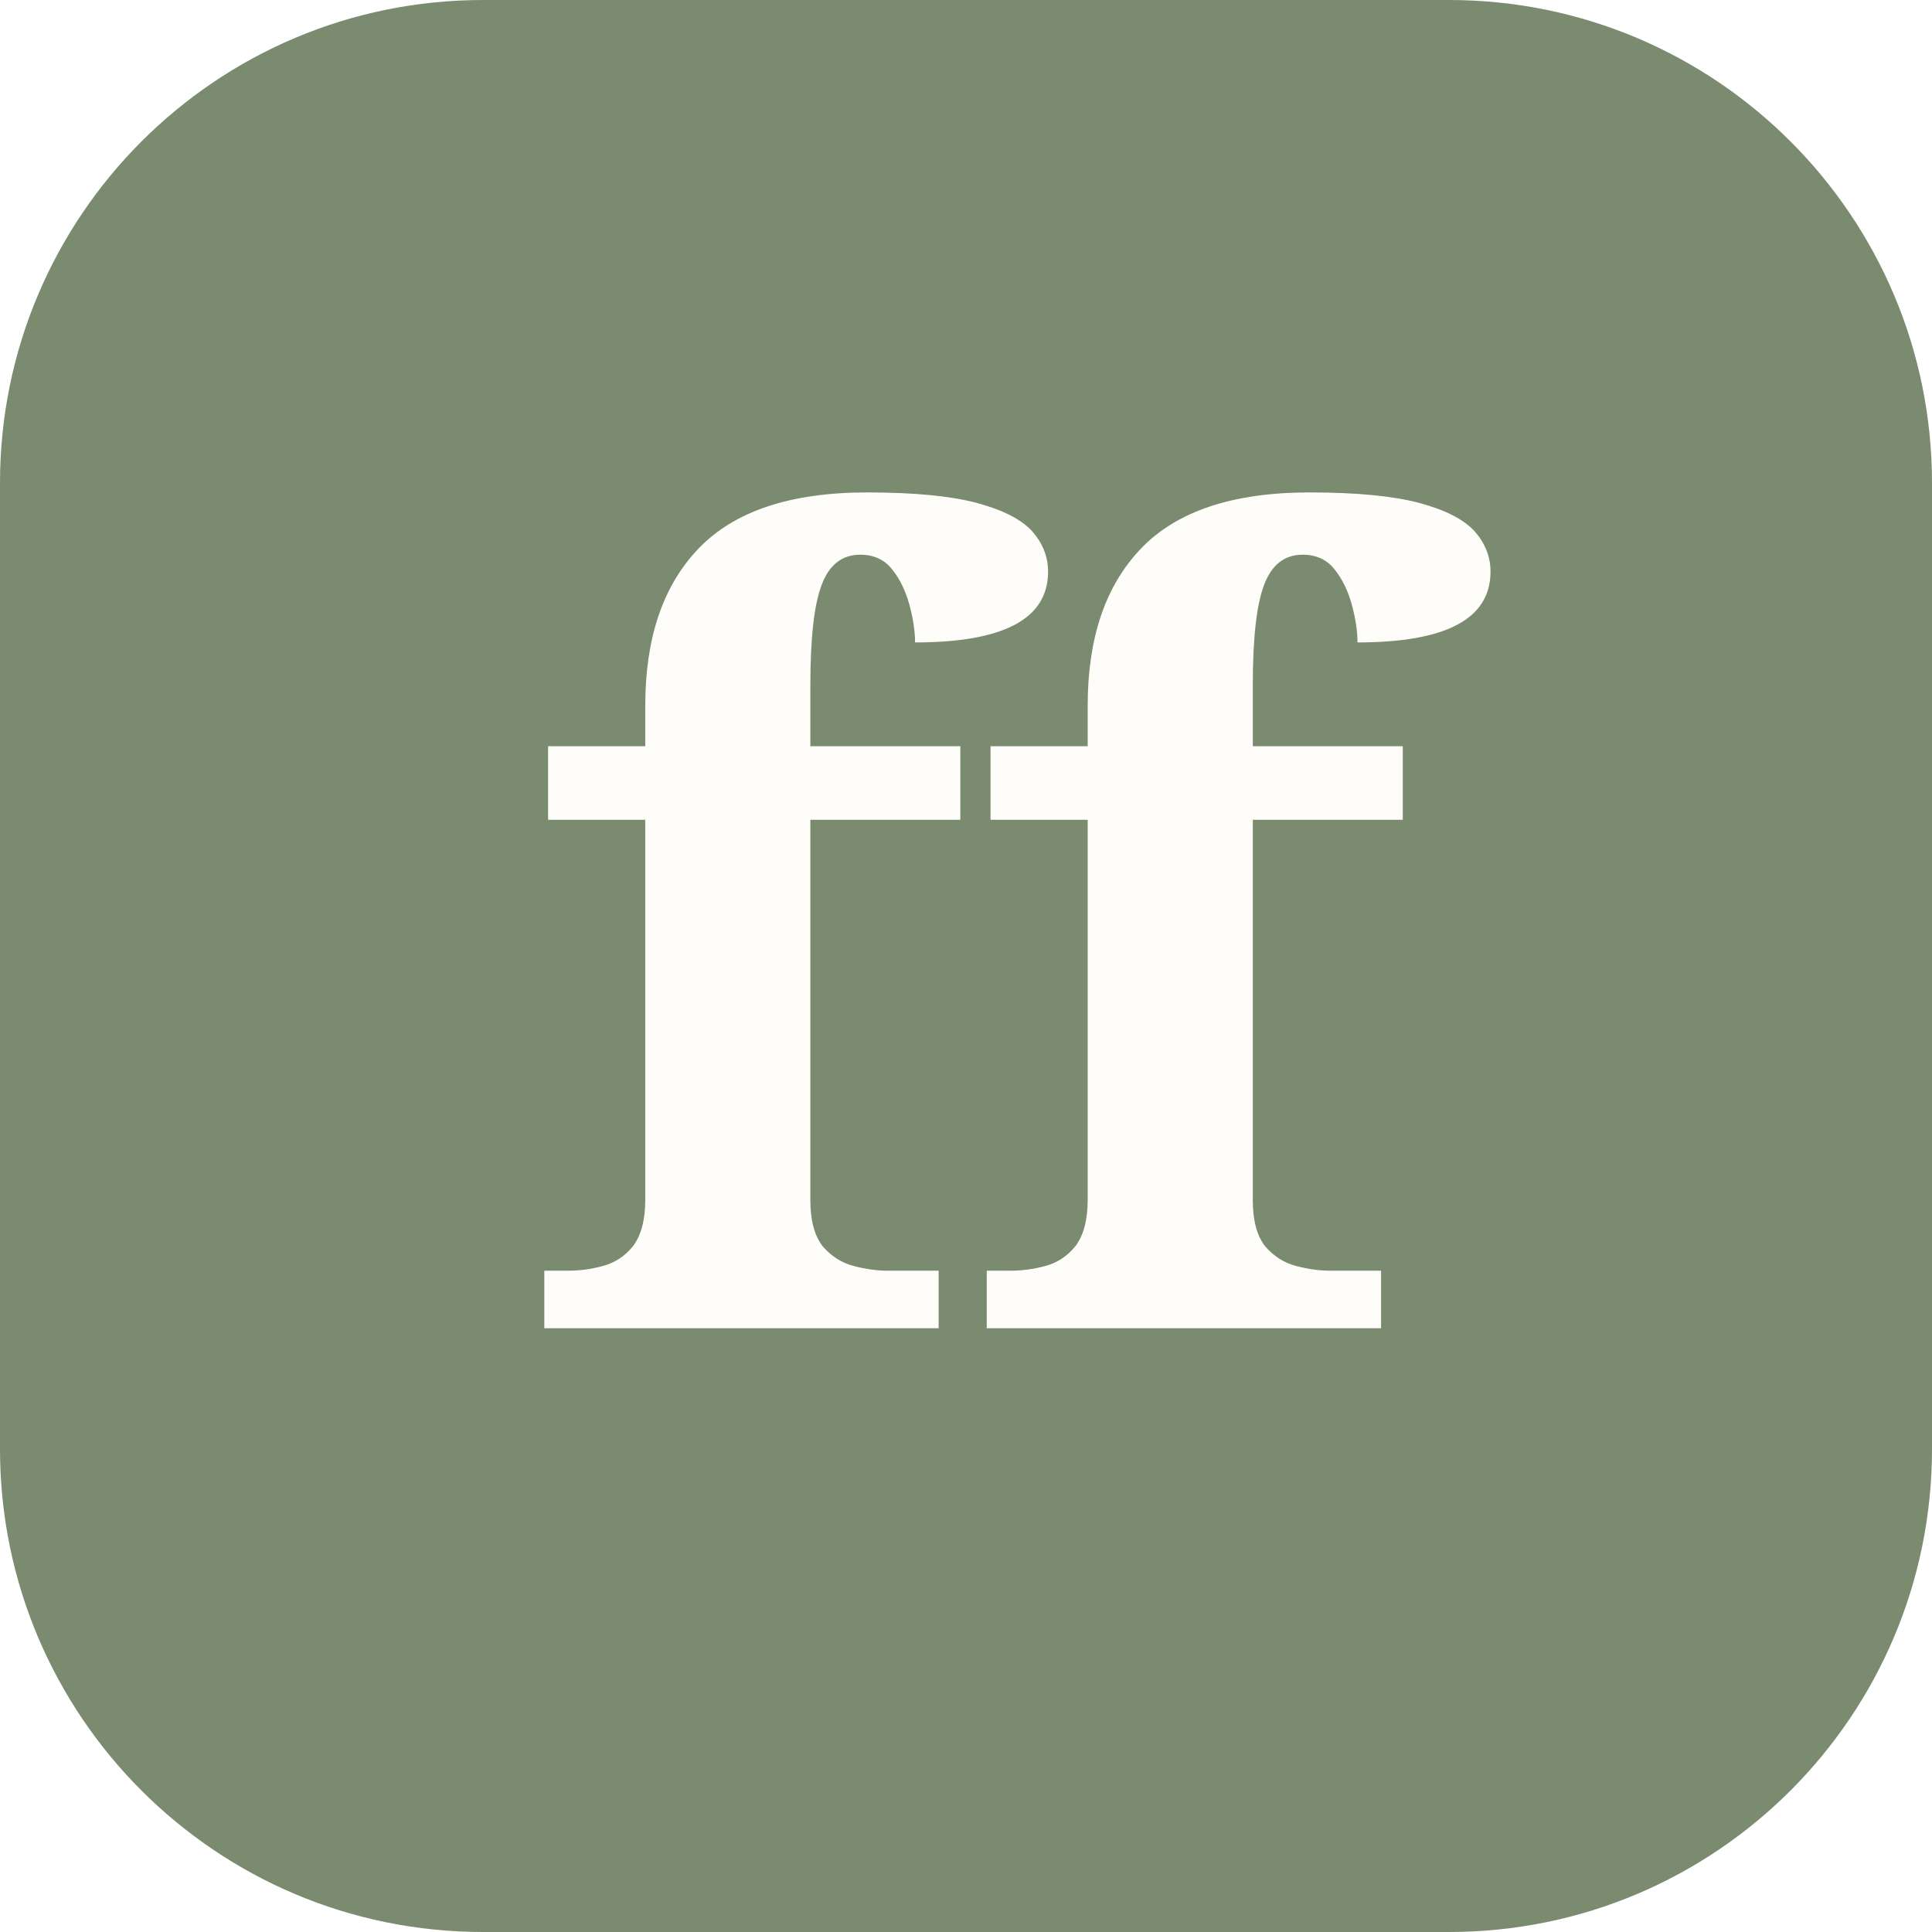
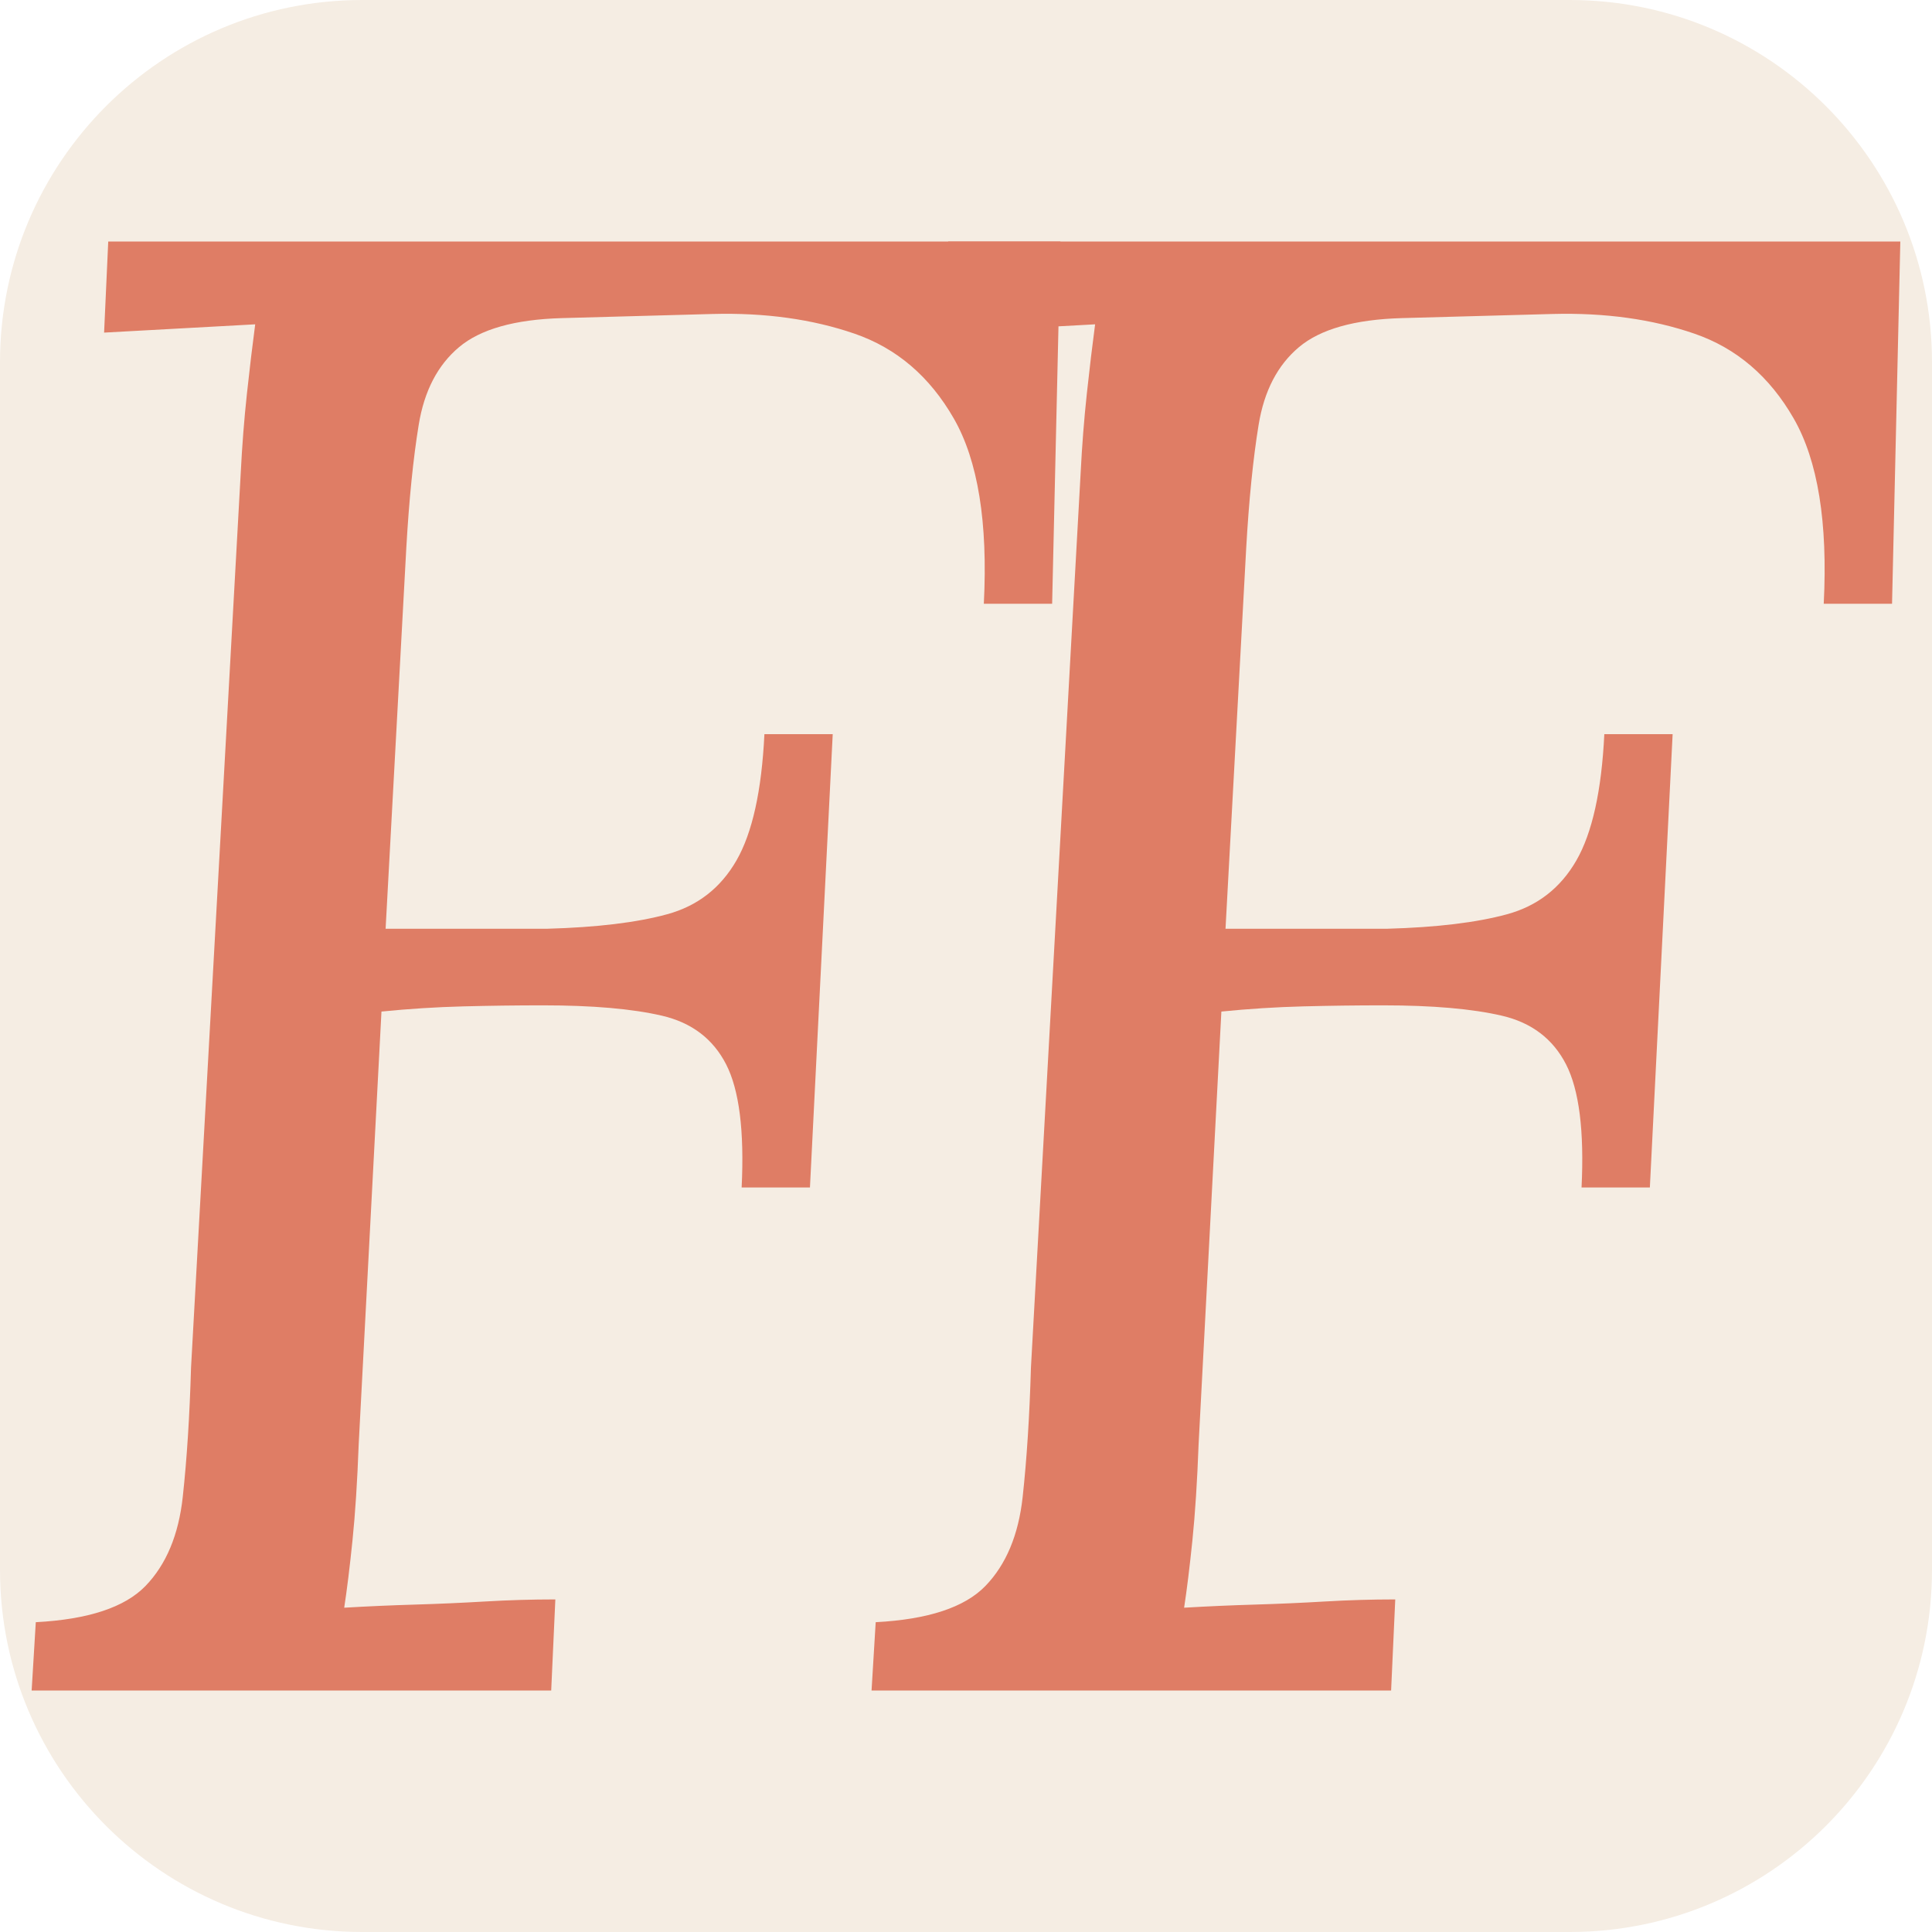
- <svg xmlns="http://www.w3.org/2000/svg" viewBox="0 0 32 32" fill="none">
-   <rect width="32" height="32" rx="8" fill="#7A8B6F" />
-   <text x="16" y="22" text-anchor="middle" font-family="Georgia, serif" font-size="18" font-weight="600" fill="#FFFDF9">ff</text>
+ <svg xmlns="http://www.w3.org/2000/svg" viewBox="0 0 64 64" role="img" aria-label="Fresh Face Studio">
+   <rect width="64" height="64" rx="12.00" ry="12.00" fill="#F5EDE3" />
+   <g fill="#DF7D65">
+     <path transform="translate(-1.763 56.000) scale(0.06857 -0.06857)" d="M538 700 534 525H501Q504 584 486.5 614.5Q469 645 438.5 655.5Q408 666 370 665L297 663Q263 662 247.5 649.0Q232 636 228.0 611.5Q224 587 222 552L212 368H290Q326 369 348.0 375.0Q370 381 381.5 401.0Q393 421 395 462H428L417 243H384Q386 284 376.5 302.5Q367 321 345.5 326.0Q324 331 288 331Q269 331 249.5 330.5Q230 330 210 328L199 119Q198 92 196.0 72.5Q194 53 192 40Q209 41 226.0 41.5Q243 42 260.0 43.0Q277 44 294 44L292 0H41L43 33Q81 35 96.0 50.5Q111 66 114.0 93.5Q117 121 118 156L142 588Q143 608 145.0 626.5Q147 645 149 660Q131 659 112.5 658.0Q94 657 76 656L78 700Z" />
+     <path transform="translate(26.060 56.000) scale(0.06857 -0.06857)" d="M538 700 534 525H501Q504 584 486.5 614.5Q469 645 438.5 655.5Q408 666 370 665L297 663Q263 662 247.5 649.0Q232 636 228.0 611.5Q224 587 222 552L212 368H290Q326 369 348.0 375.0Q370 381 381.5 401.0Q393 421 395 462H428L417 243H384Q386 284 376.5 302.5Q367 321 345.5 326.0Q324 331 288 331Q269 331 249.5 330.5Q230 330 210 328L199 119Q198 92 196.0 72.5Q194 53 192 40Q209 41 226.0 41.5Q243 42 260.0 43.0Q277 44 294 44L292 0H41L43 33Q81 35 96.0 50.5Q111 66 114.0 93.5Q117 121 118 156L142 588Q143 608 145.0 626.5Q147 645 149 660Q131 659 112.5 658.0Q94 657 76 656L78 700Z" />
+   </g>
</svg>
